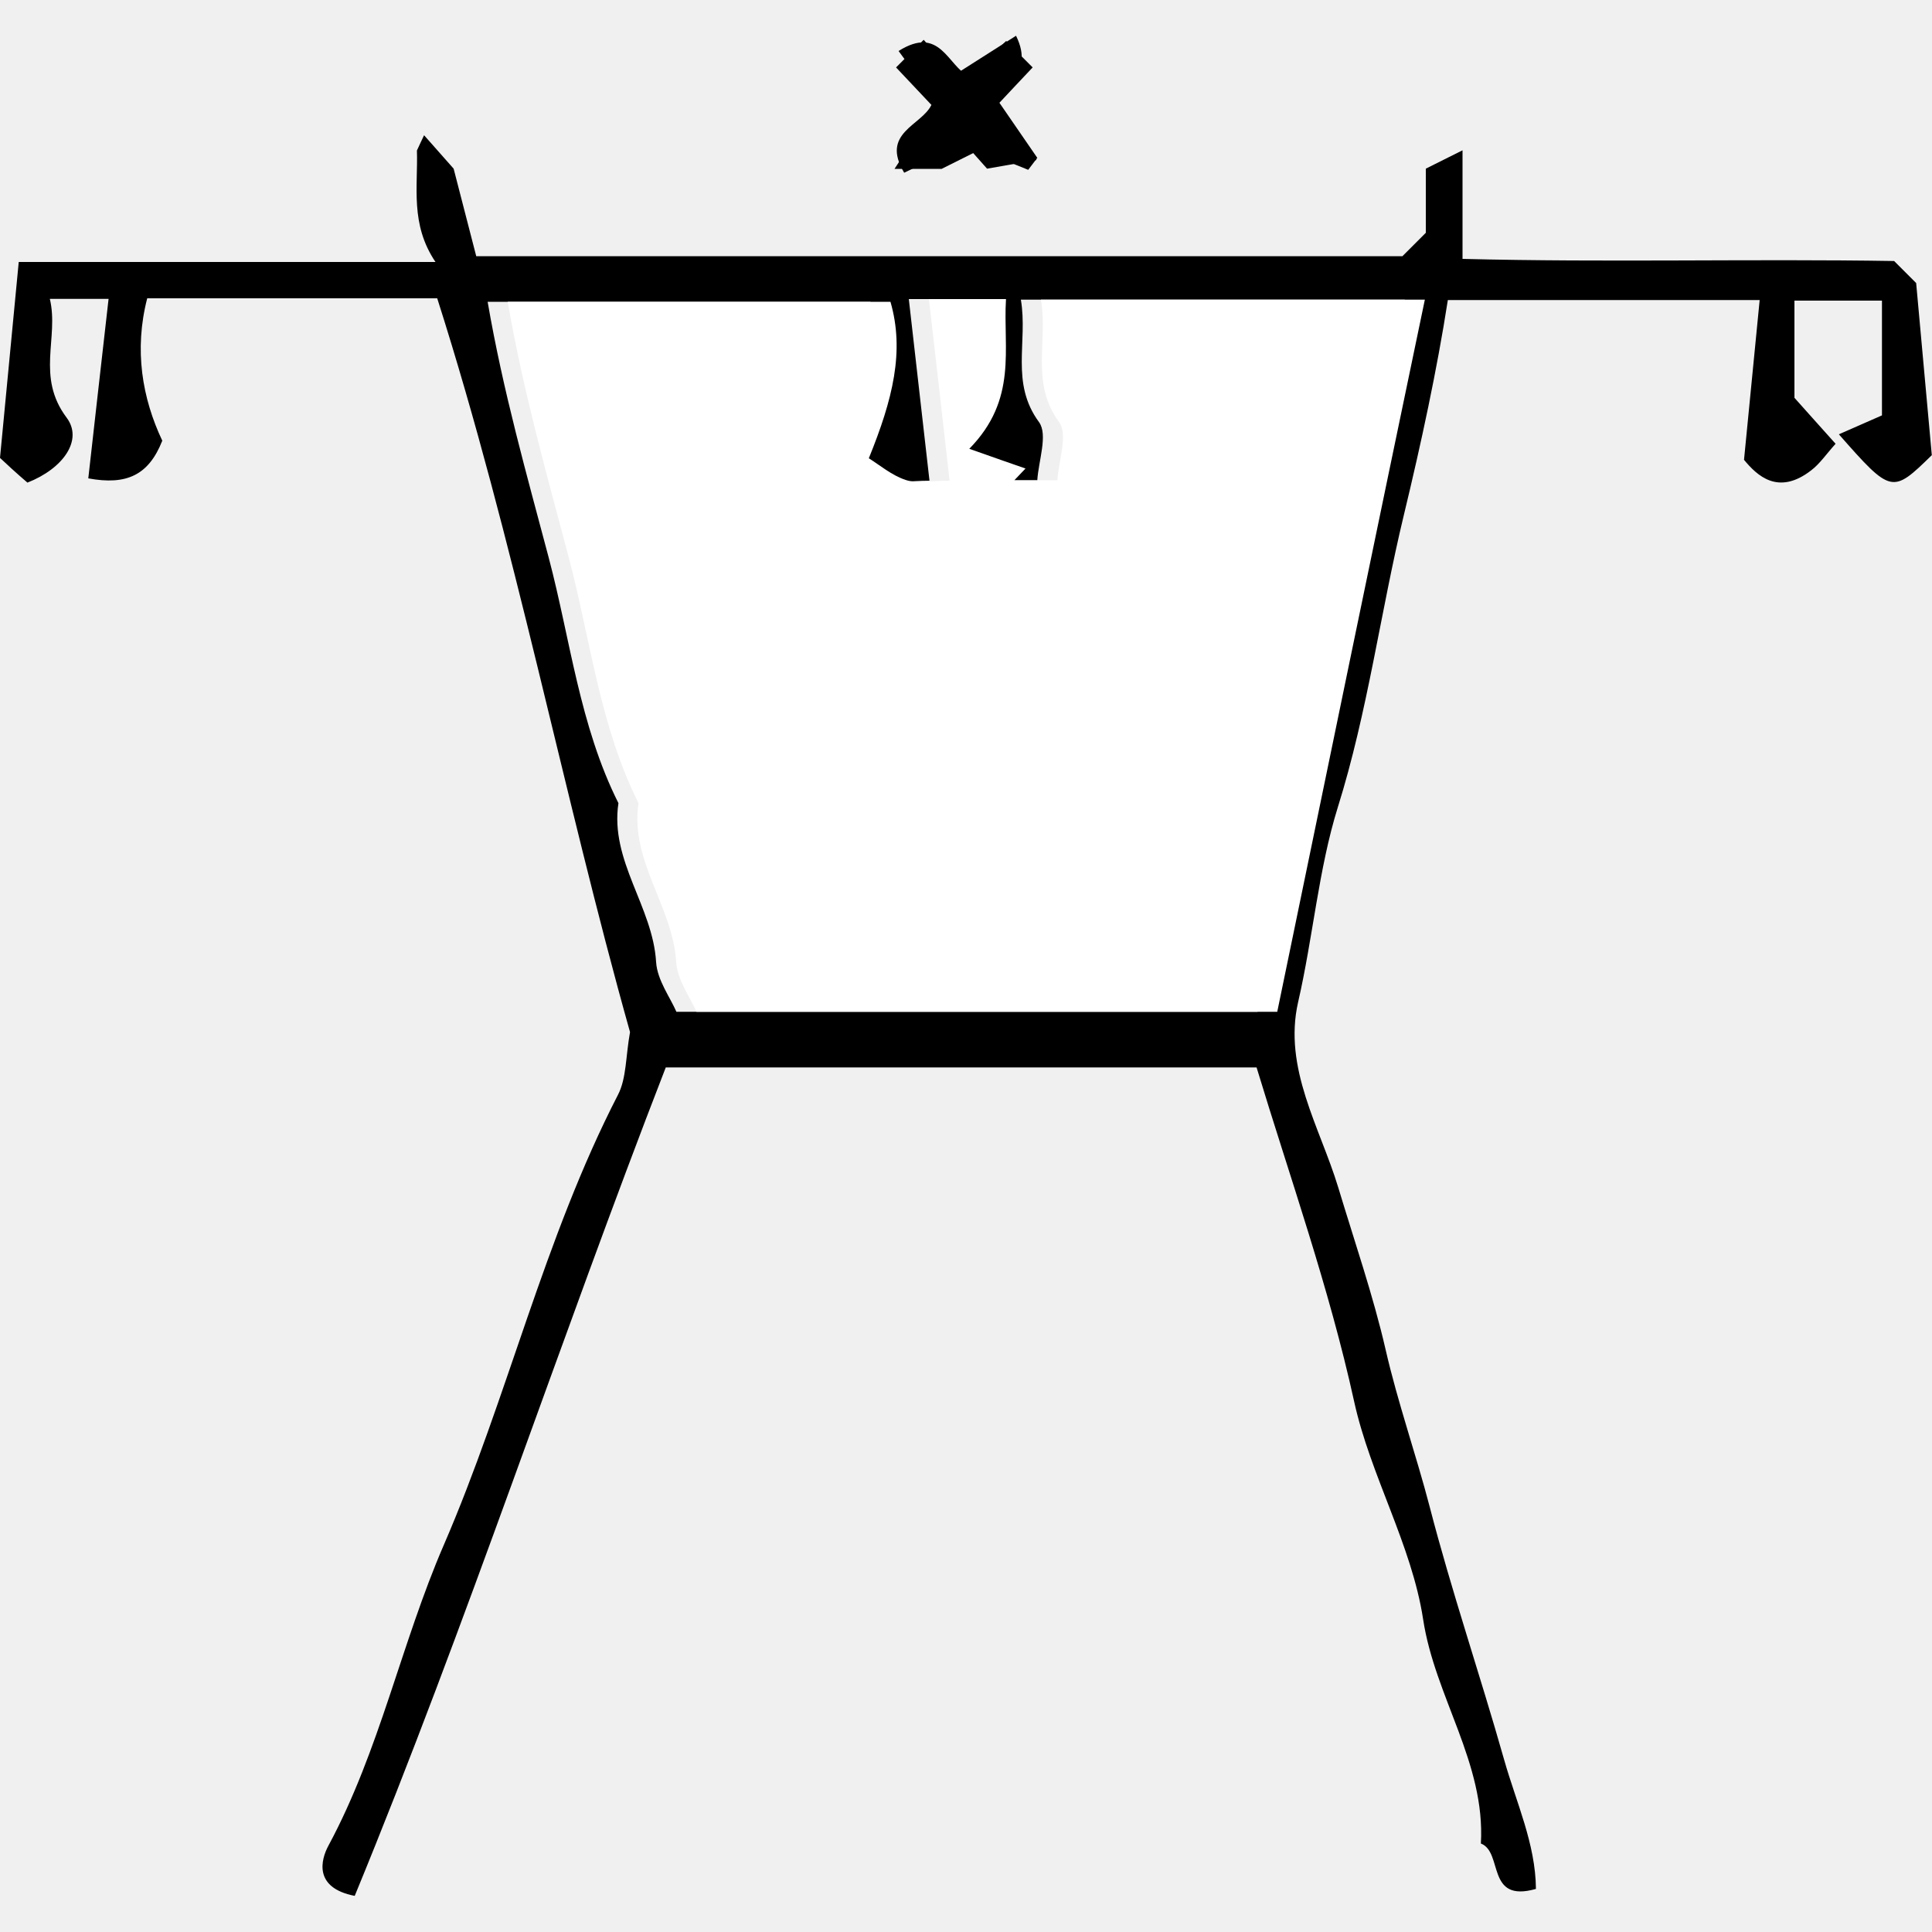
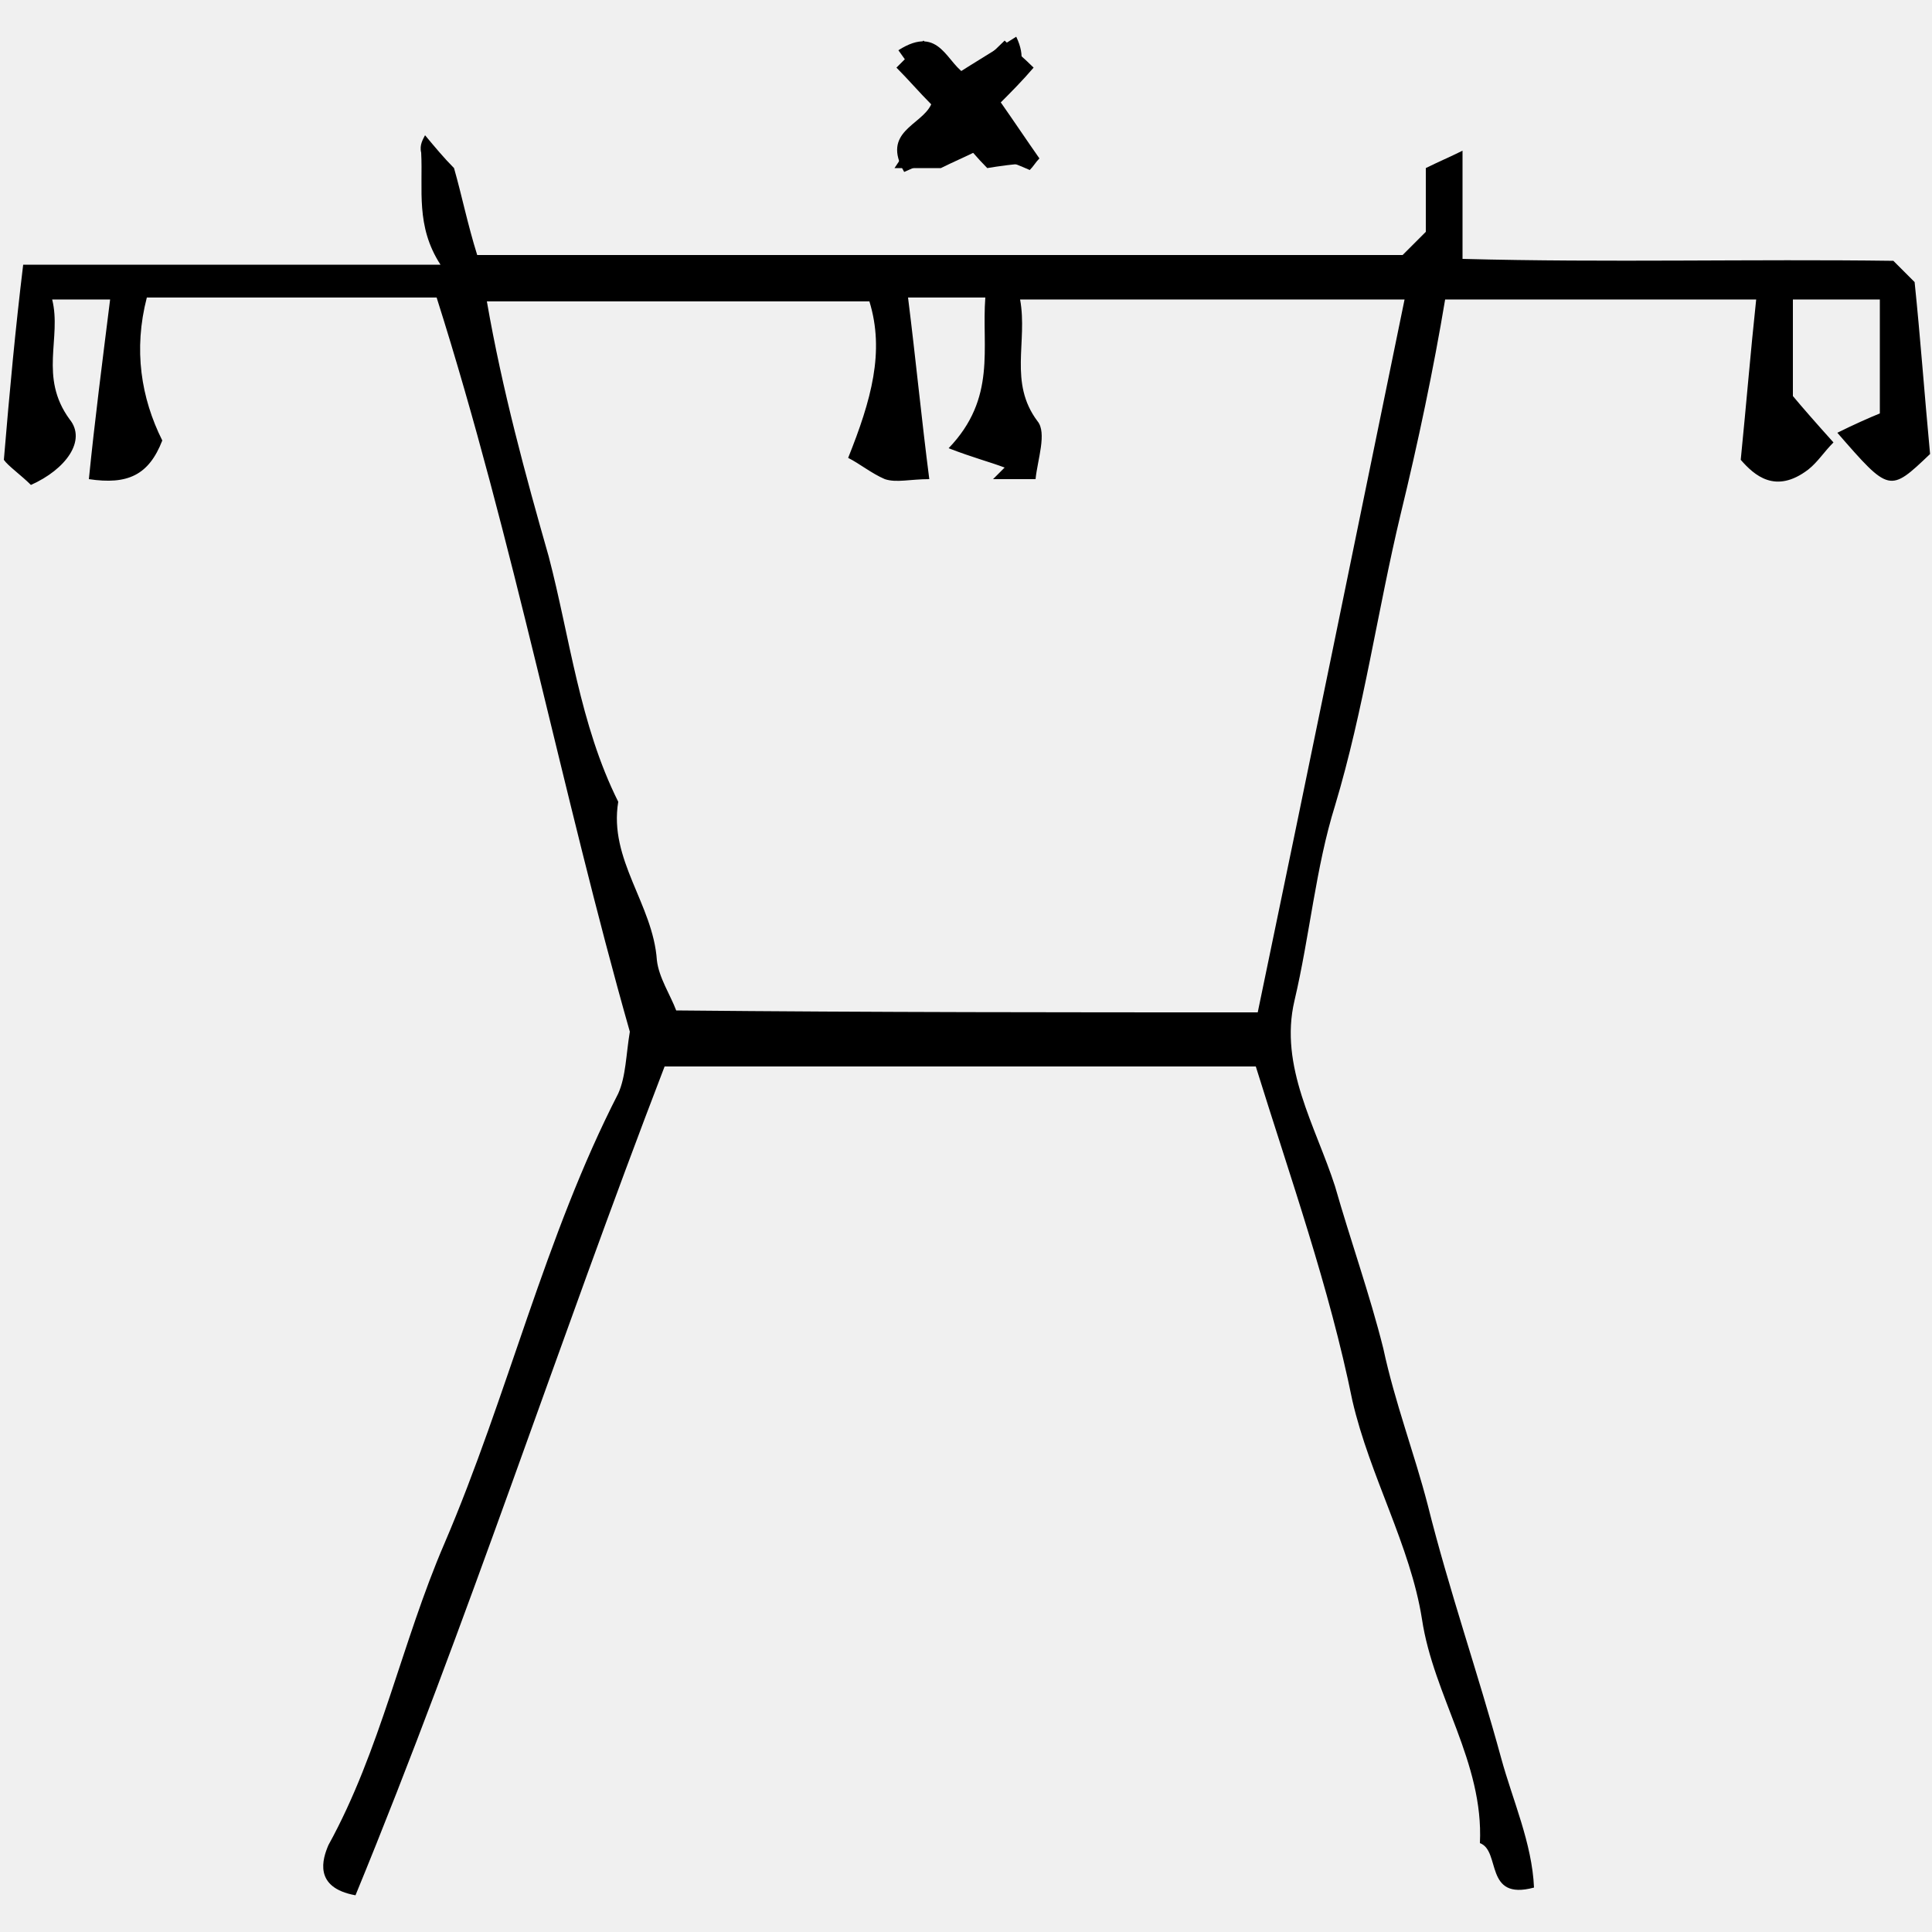
<svg xmlns="http://www.w3.org/2000/svg" version="1.1" id="Layer_1" x="0px" y="0px" viewBox="0 0 100 100" style="enable-background:new 0 0 100 100;" xml:space="preserve">
-   <style type="text/css">
- 	.st0{fill:#FFFFFF;}
- </style>
-   <path d="M23.48,8.73c0.37,1.43,0.74,2.86,1.17,4.53c15.82,0,31.82,0,47.94,0c0.22-0.22,0.55-0.55,1.21-1.21c0-0.89,0-2.1,0-3.32  c0.63-0.32,1.27-0.63,1.9-0.95c0,1.74,0,3.48,0,5.62c7.49,0.19,15-0.01,22.34,0.11c0.48,0.48,0.82,0.82,1.14,1.14  c0.26,2.86,0.52,5.71,0.81,8.91c-2.05,2-2.09,2.01-4.81-1.08c0.84-0.37,1.73-0.76,2.23-0.98c0-2.35,0-4.05,0-5.94  c-1.46,0-2.95,0-4.53,0c0,1.65,0,3.21,0,5.03c0.52,0.59,1.23,1.37,2.13,2.38c-0.48,0.53-0.81,1.03-1.27,1.38  c-1.71,1.32-2.8,0.26-3.47-0.55c0.29-3,0.54-5.54,0.81-8.27c-5.51,0-10.69,0-16.14,0c-0.56,3.61-1.38,7.41-2.28,11.14  c-1.21,5.02-1.86,10.15-3.42,15.13c-0.99,3.18-1.28,6.72-2.05,10.07c-0.78,3.42,1.13,6.48,2.07,9.57c0.84,2.79,1.82,5.63,2.46,8.42  c0.63,2.75,1.58,5.44,2.28,8.13c1.13,4.37,2.61,8.7,3.85,13.08c0.63,2.23,1.63,4.36,1.65,6.7c-2.6,0.74-1.68-1.9-2.85-2.35  c0.24-4.17-2.38-7.59-2.99-11.61c-0.59-3.85-2.73-7.44-3.57-11.27c-1.3-5.92-3.32-11.58-5.05-17.29c-10.34,0-20.45,0-30.58,0  c-5.52,14.22-10.28,28.75-16.1,42.88c-2.16-0.42-1.74-1.9-1.36-2.6c2.66-4.94,3.76-10.46,5.97-15.56  c3.31-7.65,5.18-15.86,9.02-23.31c0.44-0.86,0.39-1.96,0.62-3.24c-3.47-12.33-5.96-25.38-9.98-37.98c-5.25,0-10.1,0-15.01,0  c-0.69,2.67-0.26,5.17,0.78,7.37c-0.7,1.77-1.83,2.32-3.83,1.95c0.34-3,0.68-6.07,1.05-9.29c-1.15,0-1.9,0-3.04,0  c0.48,2.02-0.73,4.02,0.87,6.15c0.86,1.15-0.17,2.63-2.03,3.36C0.88,24.52,0.24,23.93,0,23.7c0.35-3.65,0.65-6.82,0.97-10.14  c7.03,0,14.1,0,21.57,0c-1.32-1.96-0.9-3.89-0.96-5.77c0.14-0.3,0.28-0.61,0.37-0.79C22.51,7.63,22.99,8.18,23.48,8.73z   M65.09,52.37c2.59-12.54,5.11-24.7,7.62-36.86c-6.69,0-13.13,0-19.87,0c0.37,2.2-0.56,4.3,0.94,6.34c0.47,0.65-0.03,2.01-0.09,3.01  c-0.97,0-1.6,0-2.23,0c0.19-0.2,0.39-0.41,0.58-0.61c-0.78-0.28-1.57-0.55-2.91-1.02c2.52-2.57,1.74-5.16,1.9-7.75  c-1.42,0-2.48,0-3.99,0c0.37,3.21,0.71,6.28,1.07,9.4c-1.03,0-1.71,0.16-2.28-0.04c-0.72-0.25-1.34-0.78-1.9-1.12  c1.24-3.05,1.86-5.53,1.12-8.1c-6.58,0-13.13,0-19.81,0c0.8,4.65,2.03,8.97,3.16,13.24c1.12,4.23,1.6,8.71,3.61,12.71  c-0.45,2.99,1.78,5.35,1.95,8.23c0.06,0.94,0.74,1.84,1.05,2.57C45.27,52.37,55.07,52.37,65.09,52.37z" />
-   <path d="M50.64,7.79c-0.63,0.32-1.27,0.63-1.9,0.95c-0.58,0-1.16,0-2.44,0c0.97-1.48,1.59-2.42,2.22-3.37  c-0.57-0.77-1.25-1.7-2.01-2.73c2.16-1.36,2.54,0.78,3.64,1.31c0.63-0.6,1.28-1.21,1.93-1.83c0.45,0.45,0.9,0.9,1.37,1.37  c-0.61,0.65-1.23,1.3-1.72,1.83c0.67,0.97,1.31,1.91,1.96,2.85c-0.16,0.21-0.31,0.41-0.47,0.62C52.37,8.44,51.5,8.11,50.64,7.79z" />
-   <path d="M51.09,8.73C50.6,8.18,50.11,7.63,49.56,7c-0.08,0.18-0.23,0.49-0.37,0.79c-0.76,0.37-1.52,0.73-2.39,1.15  c-1.24-2.07,0.89-2.43,1.41-3.51c-0.6-0.64-1.22-1.29-1.83-1.94c0.47-0.47,0.92-0.92,1.43-1.43c0.5,0.58,1.01,1.15,1.59,1.82  c1.07-0.68,2.07-1.32,3.19-2.03c1.04,2.13-0.99,2.52-1.38,3.56c0.7,0.82,1.37,1.61,2.44,2.87C52.4,8.5,51.74,8.62,51.09,8.73z" />
-   <path class="st0" d="M66.11,52.37c-10.02,0-19.81,0-30.06,0c-0.31-0.72-0.99-1.63-1.05-2.57c-0.17-2.87-2.4-5.23-1.95-8.23  c-2.01-4-2.49-8.48-3.61-12.71c-1.13-4.27-2.36-8.6-3.16-13.24c6.67,0,13.23,0,19.81,0c0.74,2.56,0.12,5.05-1.12,8.1  c0.56,0.35,1.18,0.88,1.9,1.12c0.56,0.19,1.24,0.04,2.28,0.04c-0.35-3.12-0.7-6.18-1.07-9.4c1.51,0,2.57,0,3.99,0  c-0.16,2.58,0.62,5.18-1.9,7.75c1.34,0.47,2.12,0.75,2.91,1.02c-0.19,0.2-0.39,0.41-0.58,0.61c0.63,0,1.26,0,2.23,0  c0.06-1,0.56-2.37,0.09-3.01c-1.5-2.04-0.57-4.15-0.94-6.34c6.74,0,13.18,0,19.87,0C71.21,27.67,68.7,39.83,66.11,52.37z" />
+   <path d="M23.5,8.7c0.4,1.4,0.7,2.9,1.2,4.5c15.8,0,31.8,0,47.9,0c0.2-0.2,0.6-0.6,1.2-1.2c0-0.9,0-2.1,0-3.3  c0.6-0.3,1.3-0.6,1.9-0.9c0,1.7,0,3.5,0,5.6c7.5,0.2,15,0,22.3,0.1c0.5,0.5,0.8,0.8,1.1,1.1c0.3,2.9,0.5,5.7,0.8,8.9  c-2.1,2-2.1,2-4.8-1.1c0.8-0.4,1.7-0.8,2.2-1c0-2.4,0-4.1,0-5.9c-1.5,0-2.9,0-4.5,0c0,1.6,0,3.2,0,5c0.5,0.6,1.2,1.4,2.1,2.4  c-0.5,0.5-0.8,1-1.3,1.4c-1.7,1.3-2.8,0.3-3.5-0.5c0.3-3,0.5-5.5,0.8-8.3c-5.5,0-10.7,0-16.1,0c-0.6,3.6-1.4,7.4-2.3,11.1  c-1.2,5-1.9,10.1-3.4,15.1c-1,3.2-1.3,6.7-2.1,10.1c-0.8,3.4,1.1,6.5,2.1,9.6c0.8,2.8,1.8,5.6,2.5,8.4c0.6,2.8,1.6,5.4,2.3,8.1  c1.1,4.4,2.6,8.7,3.8,13.1c0.6,2.2,1.6,4.4,1.7,6.7c-2.6,0.7-1.7-1.9-2.8-2.3c0.2-4.2-2.4-7.6-3-11.6c-0.6-3.8-2.7-7.4-3.6-11.3  C68.8,66.6,66.8,61,65,55.2c-10.3,0-20.5,0-30.6,0C28.9,69.5,24.2,84,18.4,98.1c-2.2-0.4-1.7-1.9-1.4-2.6c2.7-4.9,3.8-10.5,6-15.6  c3.3-7.7,5.2-15.9,9-23.3c0.4-0.9,0.4-2,0.6-3.2c-3.5-12.3-6-25.4-10-38c-5.3,0-10.1,0-15,0c-0.7,2.7-0.3,5.2,0.8,7.4  c-0.7,1.8-1.8,2.3-3.8,2c0.3-3,0.7-6.1,1.1-9.3c-1.2,0-1.9,0-3,0c0.5,2-0.7,4,0.9,6.2c0.9,1.1-0.2,2.6-2,3.4c-0.5-0.5-1.2-1-1.4-1.3  c0.3-3.6,0.6-6.8,1-10.1c7,0,14.1,0,21.6,0c-1.3-2-0.9-3.9-1-5.8C21.7,7.5,21.9,7.2,22,7C22.5,7.6,23,8.2,23.5,8.7z M65.1,52.4  c2.6-12.5,5.1-24.7,7.6-36.9c-6.7,0-13.1,0-19.9,0c0.4,2.2-0.6,4.3,0.9,6.3c0.5,0.6,0,2-0.1,3c-1,0-1.6,0-2.2,0  c0.2-0.2,0.4-0.4,0.6-0.6c-0.8-0.3-1.6-0.5-2.9-1c2.5-2.6,1.7-5.2,1.9-7.8c-1.4,0-2.5,0-4,0c0.4,3.2,0.7,6.3,1.1,9.4  c-1,0-1.7,0.2-2.3,0c-0.7-0.3-1.3-0.8-1.9-1.1c1.2-3,1.9-5.5,1.1-8.1c-6.6,0-13.1,0-19.8,0c0.8,4.6,2,9,3.2,13.2  c1.1,4.2,1.6,8.7,3.6,12.7c-0.5,3,1.8,5.3,2,8.2c0.1,0.9,0.7,1.8,1,2.6C45.3,52.4,55.1,52.4,65.1,52.4z" />
+   <path d="M50.6,7.8c-0.6,0.3-1.3,0.6-1.9,0.9c-0.6,0-1.2,0-2.4,0c1-1.5,1.6-2.4,2.2-3.4c-0.6-0.8-1.3-1.7-2-2.7  c2.2-1.4,2.5,0.8,3.6,1.3c0.6-0.6,1.3-1.2,1.9-1.8C52.5,2.6,53,3,53.5,3.5c-0.6,0.7-1.2,1.3-1.7,1.8c0.7,1,1.3,1.9,2,2.9  c-0.2,0.2-0.3,0.4-0.5,0.6C52.4,8.4,51.5,8.1,50.6,7.8z" />
+   <path d="M51.1,8.7c-0.5-0.5-1-1.1-1.5-1.7c-0.1,0.2-0.2,0.5-0.4,0.8c-0.8,0.4-1.5,0.7-2.4,1.1c-1.2-2.1,0.9-2.4,1.4-3.5  c-0.6-0.6-1.2-1.3-1.8-1.9c0.5-0.5,0.9-0.9,1.4-1.4c0.5,0.6,1,1.2,1.6,1.8c1.1-0.7,2.1-1.3,3.2-2c1,2.1-1,2.5-1.4,3.6  c0.7,0.8,1.4,1.6,2.4,2.9C52.4,8.5,51.7,8.6,51.1,8.7z" />
</svg>
